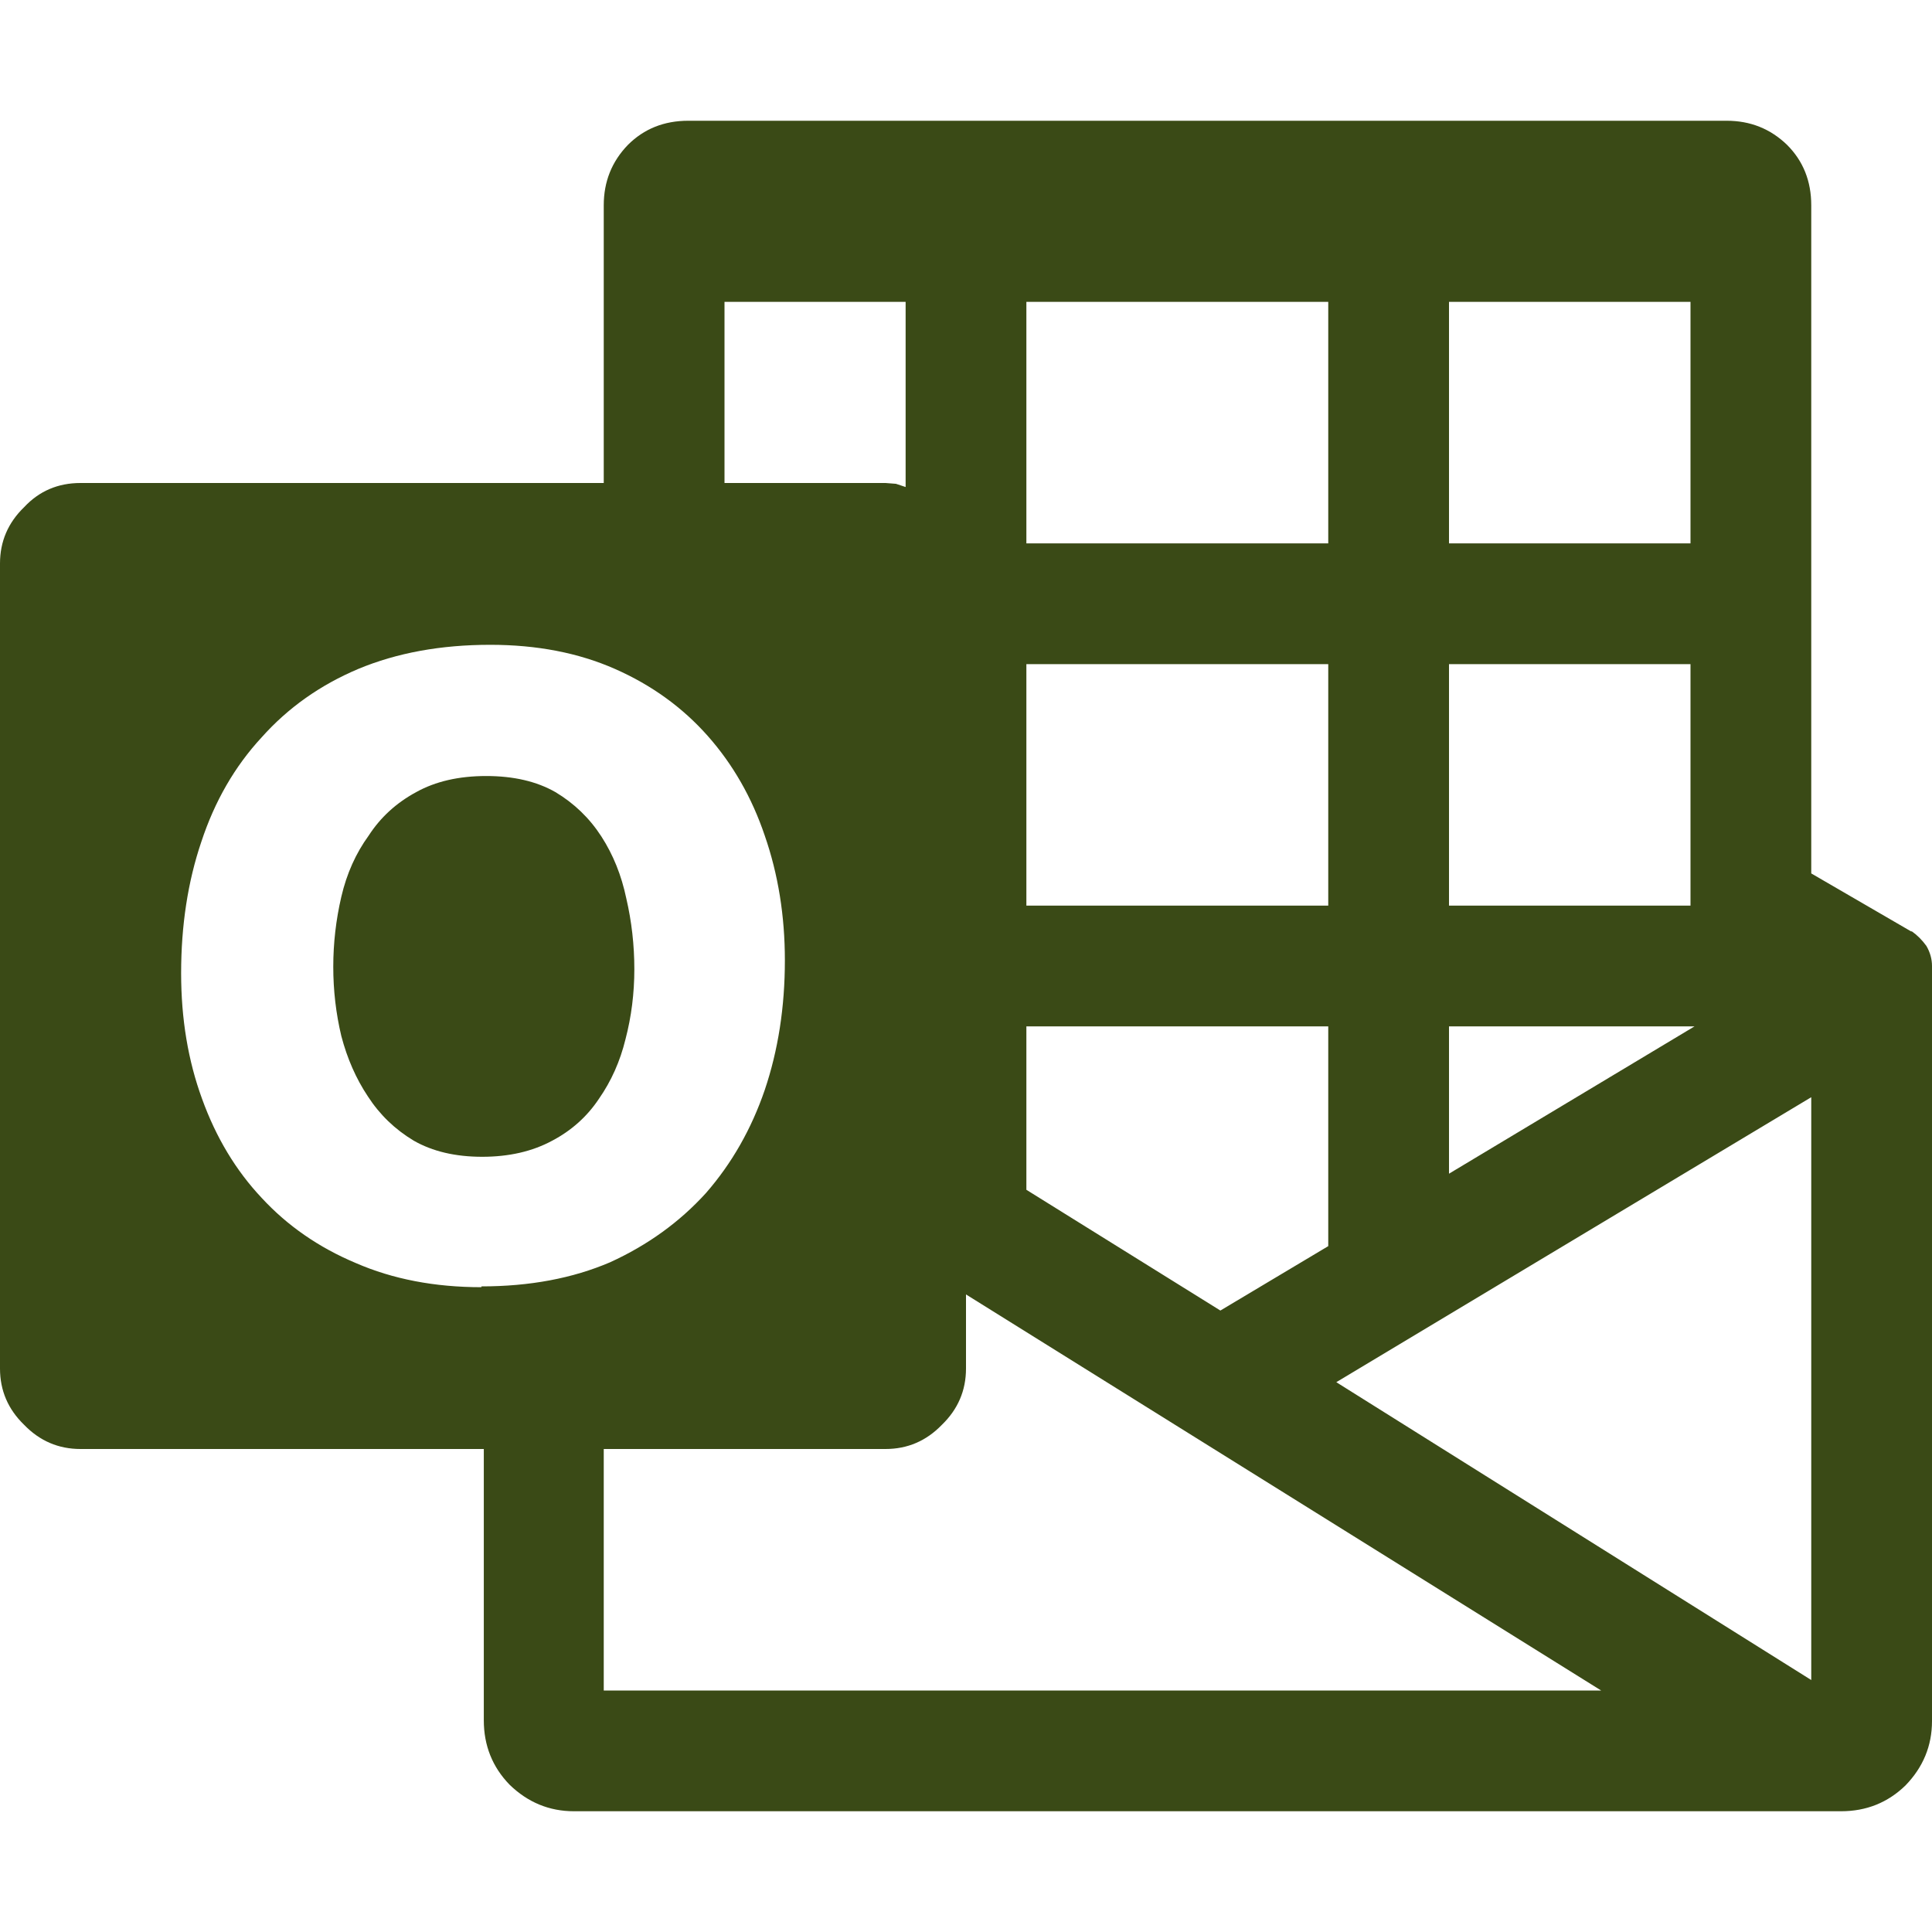
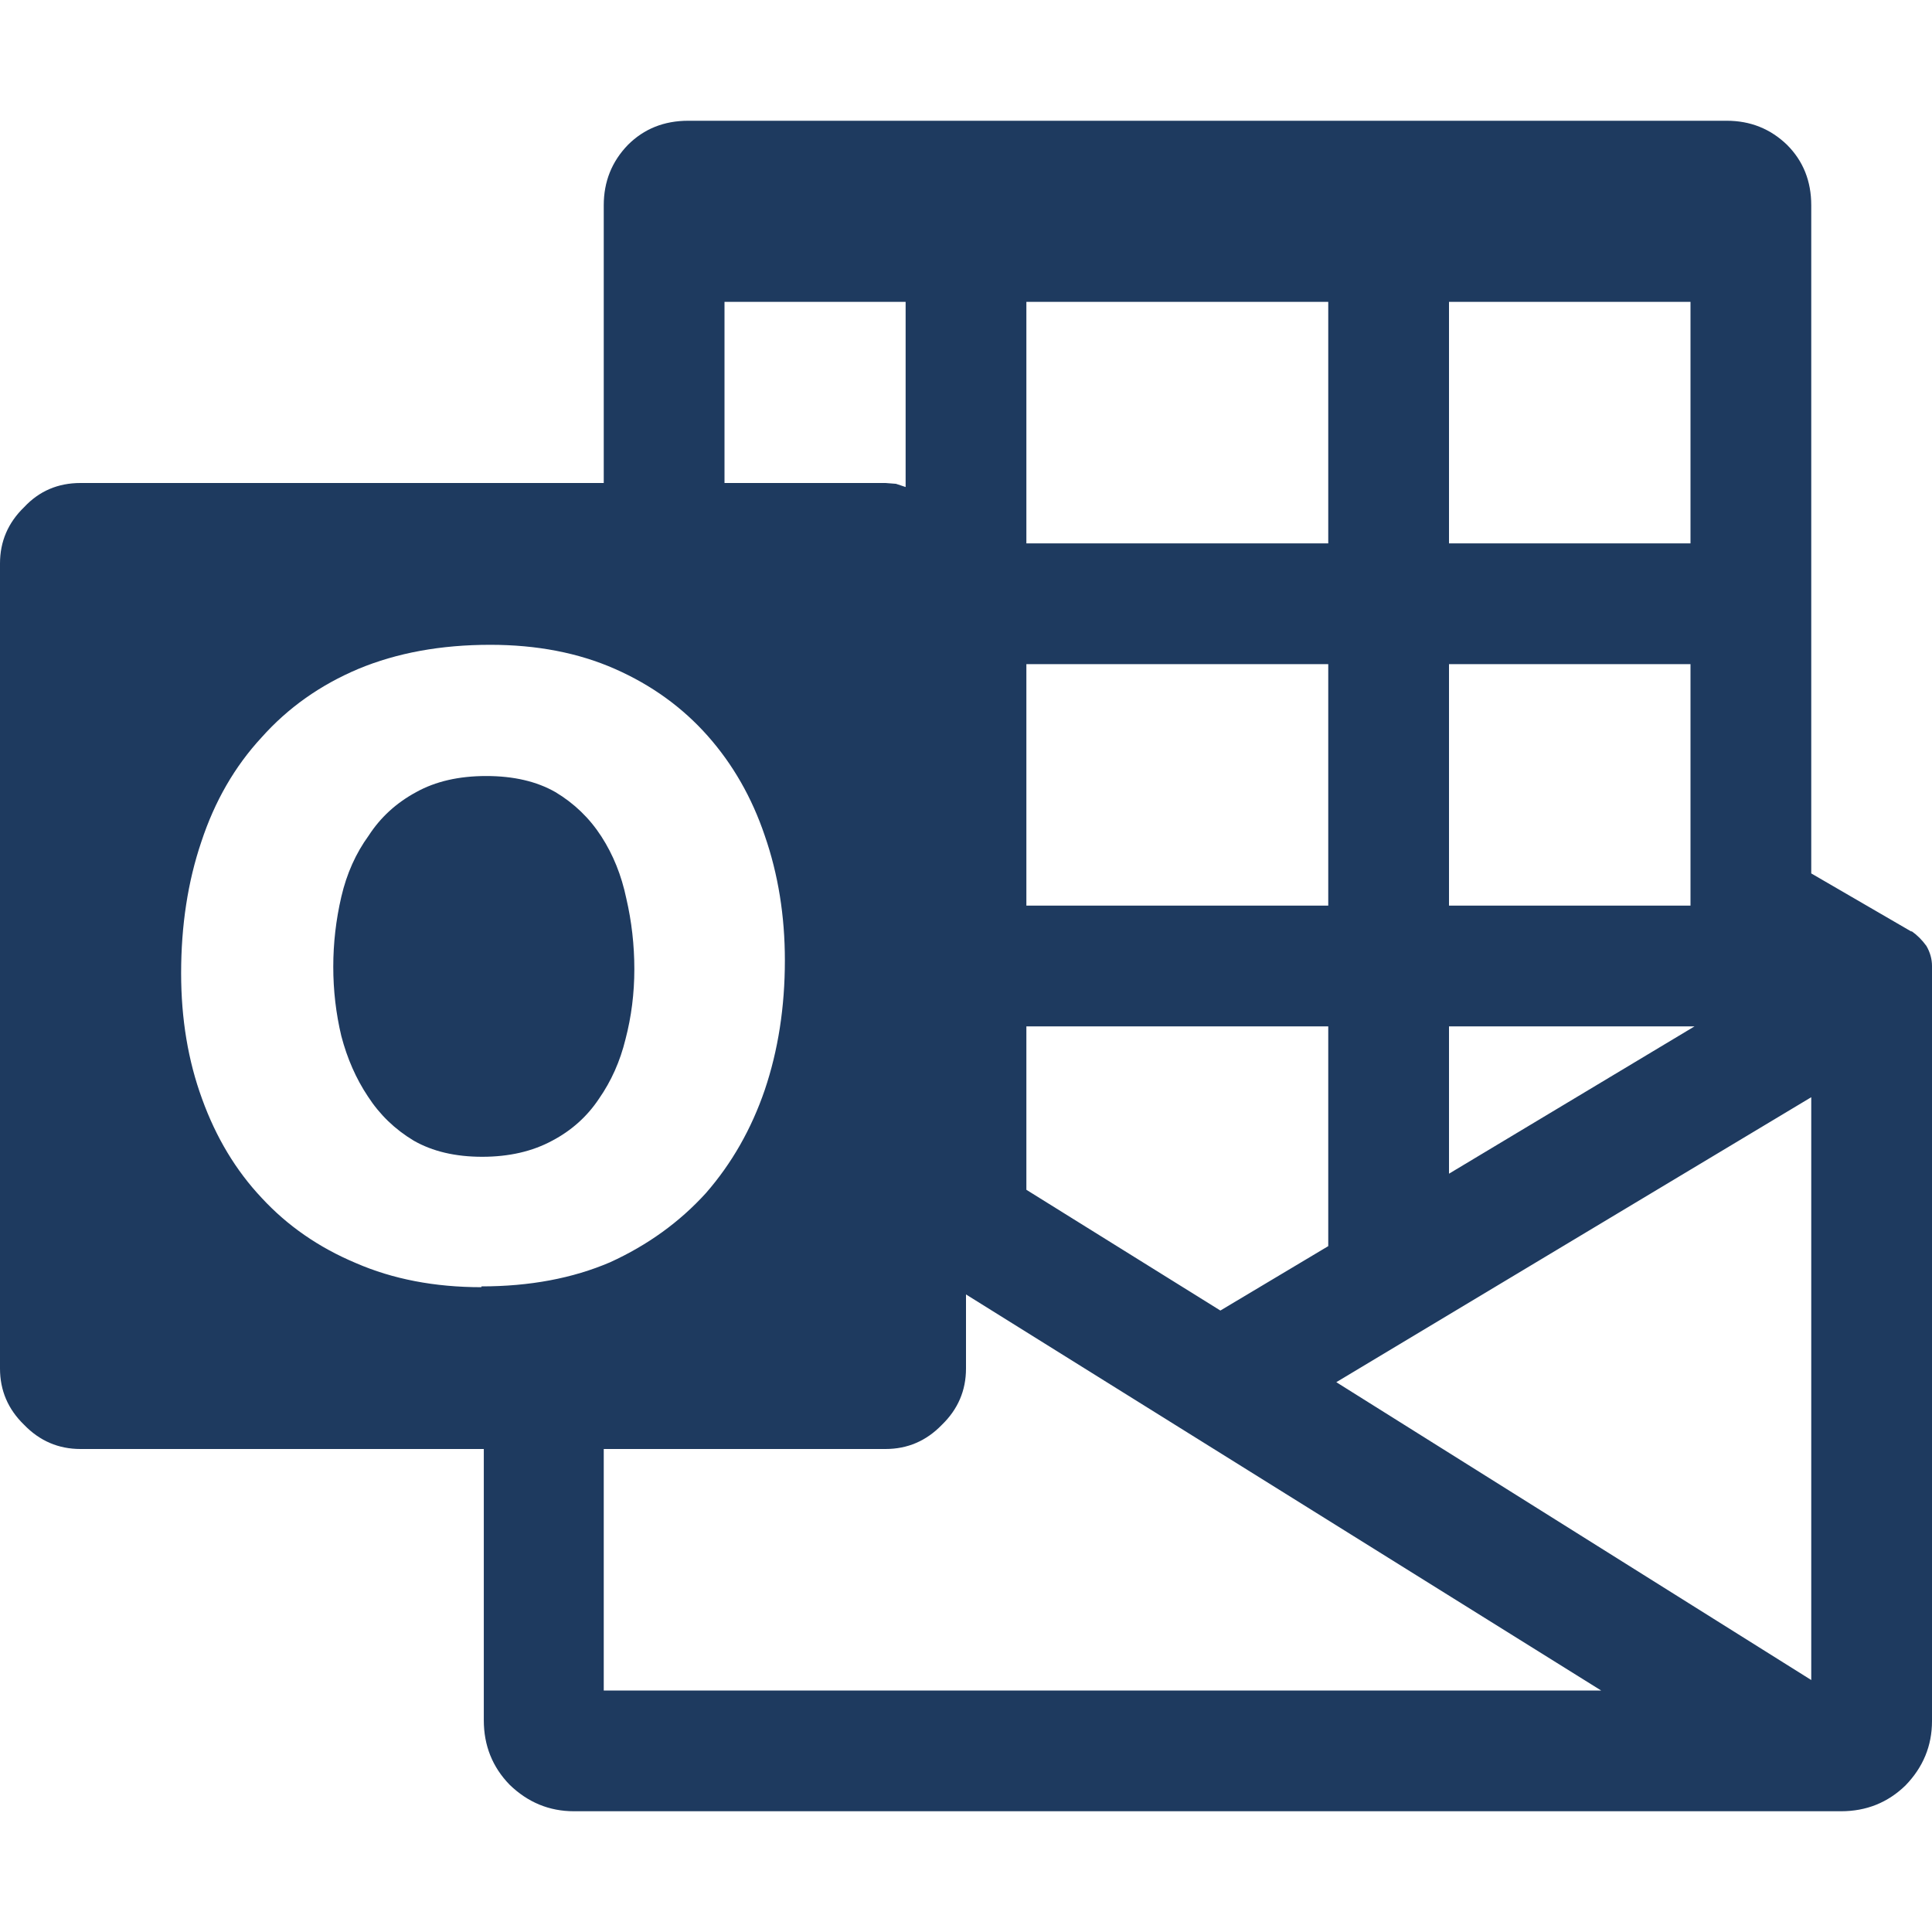
<svg xmlns="http://www.w3.org/2000/svg" role="img" viewBox="0 0 24 24">
-   <path fill="#3A4A16" d="M7.88 12.04q0 .45-.11.87-.1.41-.33.74-.22.33-.58.52-.37.2-.87.2t-.85-.2q-.35-.21-.57-.55-.22-.33-.33-.75-.1-.42-.1-.86t.1-.87q.1-.43.34-.76.22-.34.59-.54.36-.2.87-.2t.86.2q.35.21.57.55.22.34.31.77.1.43.1.88zM24 12v9.38q0 .46-.33.8-.33.32-.8.32H7.13q-.46 0-.8-.33-.32-.33-.32-.8V18H1q-.41 0-.7-.3-.3-.29-.3-.7V7q0-.41.3-.7Q.58 6 1 6h6.5V2.55q0-.44.3-.75.3-.3.75-.3h12.9q.44 0 .75.3.3.3.3.75V10.85l1.24.72h.01q.1.07.18.18.07.12.07.25zm-6-8.25v3h3v-3zm0 4.5v3h3v-3zm0 4.5v1.83l3.05-1.83zm-5.25-9v3h3.75v-3zm0 4.5v3h3.75v-3zm0 4.5v2.03l2.41 1.5 1.34-.8v-2.73zM9 3.75V6h2l.13.01.12.04v-2.3zM5.98 15.98q.9 0 1.6-.3.7-.32 1.19-.86.48-.55.73-1.28.25-.74.25-1.61 0-.83-.25-1.55-.24-.71-.71-1.24t-1.15-.83q-.68-.3-1.55-.3-.92 0-1.64.3-.71.3-1.2.85-.5.54-.75 1.3-.25.74-.25 1.63 0 .85.26 1.56.26.72.74 1.23.48.52 1.17.81.69.3 1.56.3zM7.5 21h12.39L12 16.08V17q0 .41-.3.7-.29.3-.7.3H7.5zm15-.13v-7.24l-5.9 3.54Z" />
+   <path fill="#1E3A5F" d="M7.88 12.04q0 .45-.11.87-.1.41-.33.74-.22.33-.58.52-.37.2-.87.2t-.85-.2q-.35-.21-.57-.55-.22-.33-.33-.75-.1-.42-.1-.86t.1-.87q.1-.43.34-.76.22-.34.59-.54.36-.2.87-.2t.86.2q.35.21.57.55.22.34.31.77.1.43.1.88zM24 12v9.38q0 .46-.33.8-.33.32-.8.32H7.13q-.46 0-.8-.33-.32-.33-.32-.8V18H1q-.41 0-.7-.3-.3-.29-.3-.7V7q0-.41.3-.7Q.58 6 1 6h6.5V2.55q0-.44.3-.75.3-.3.75-.3h12.9q.44 0 .75.3.3.3.3.75V10.85l1.24.72h.01q.1.07.18.18.07.12.07.25zm-6-8.25v3h3v-3zm0 4.5v3h3v-3zm0 4.5v1.83l3.05-1.83zm-5.25-9v3h3.75v-3zm0 4.5v3h3.75v-3zm0 4.5v2.03l2.41 1.5 1.34-.8v-2.73zM9 3.75V6h2l.13.01.12.04v-2.3zM5.98 15.98q.9 0 1.6-.3.7-.32 1.19-.86.48-.55.73-1.28.25-.74.25-1.61 0-.83-.25-1.55-.24-.71-.71-1.24t-1.15-.83q-.68-.3-1.55-.3-.92 0-1.64.3-.71.3-1.2.85-.5.54-.75 1.3-.25.74-.25 1.63 0 .85.26 1.56.26.72.74 1.23.48.52 1.17.81.69.3 1.56.3zM7.5 21h12.39L12 16.08V17q0 .41-.3.7-.29.3-.7.3H7.5zm15-.13v-7.24l-5.9 3.54Z" />
</svg>
